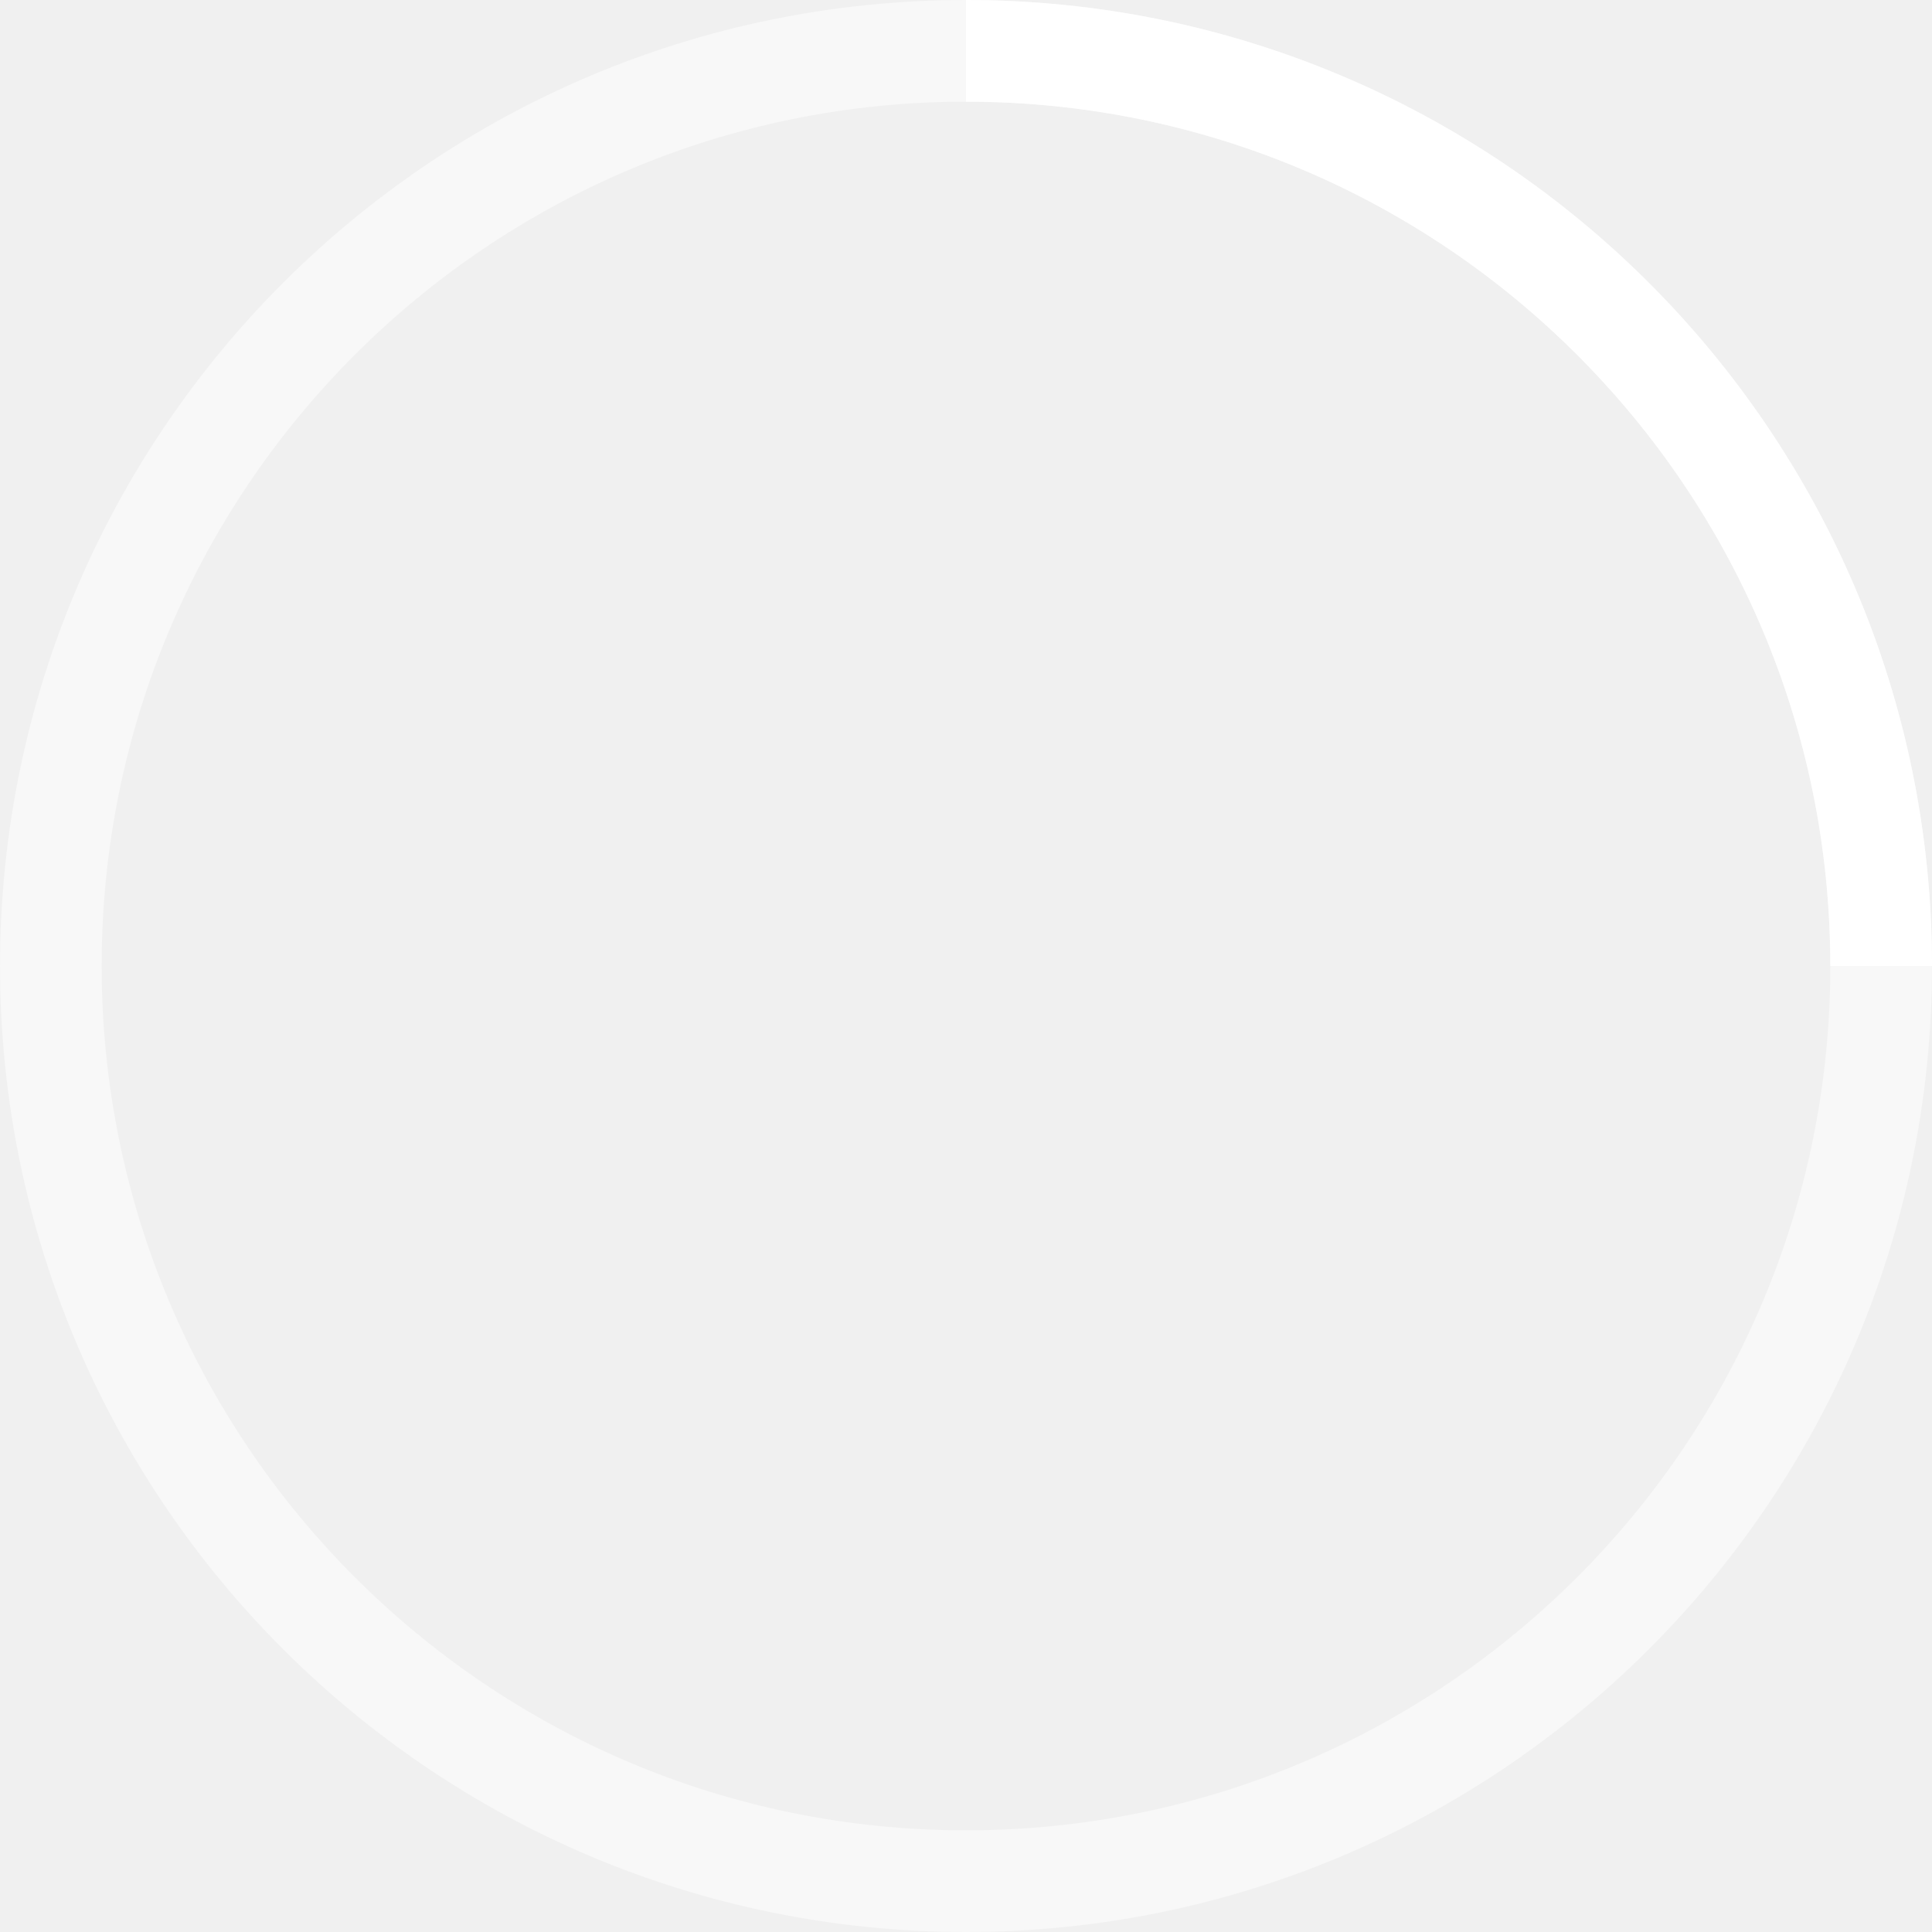
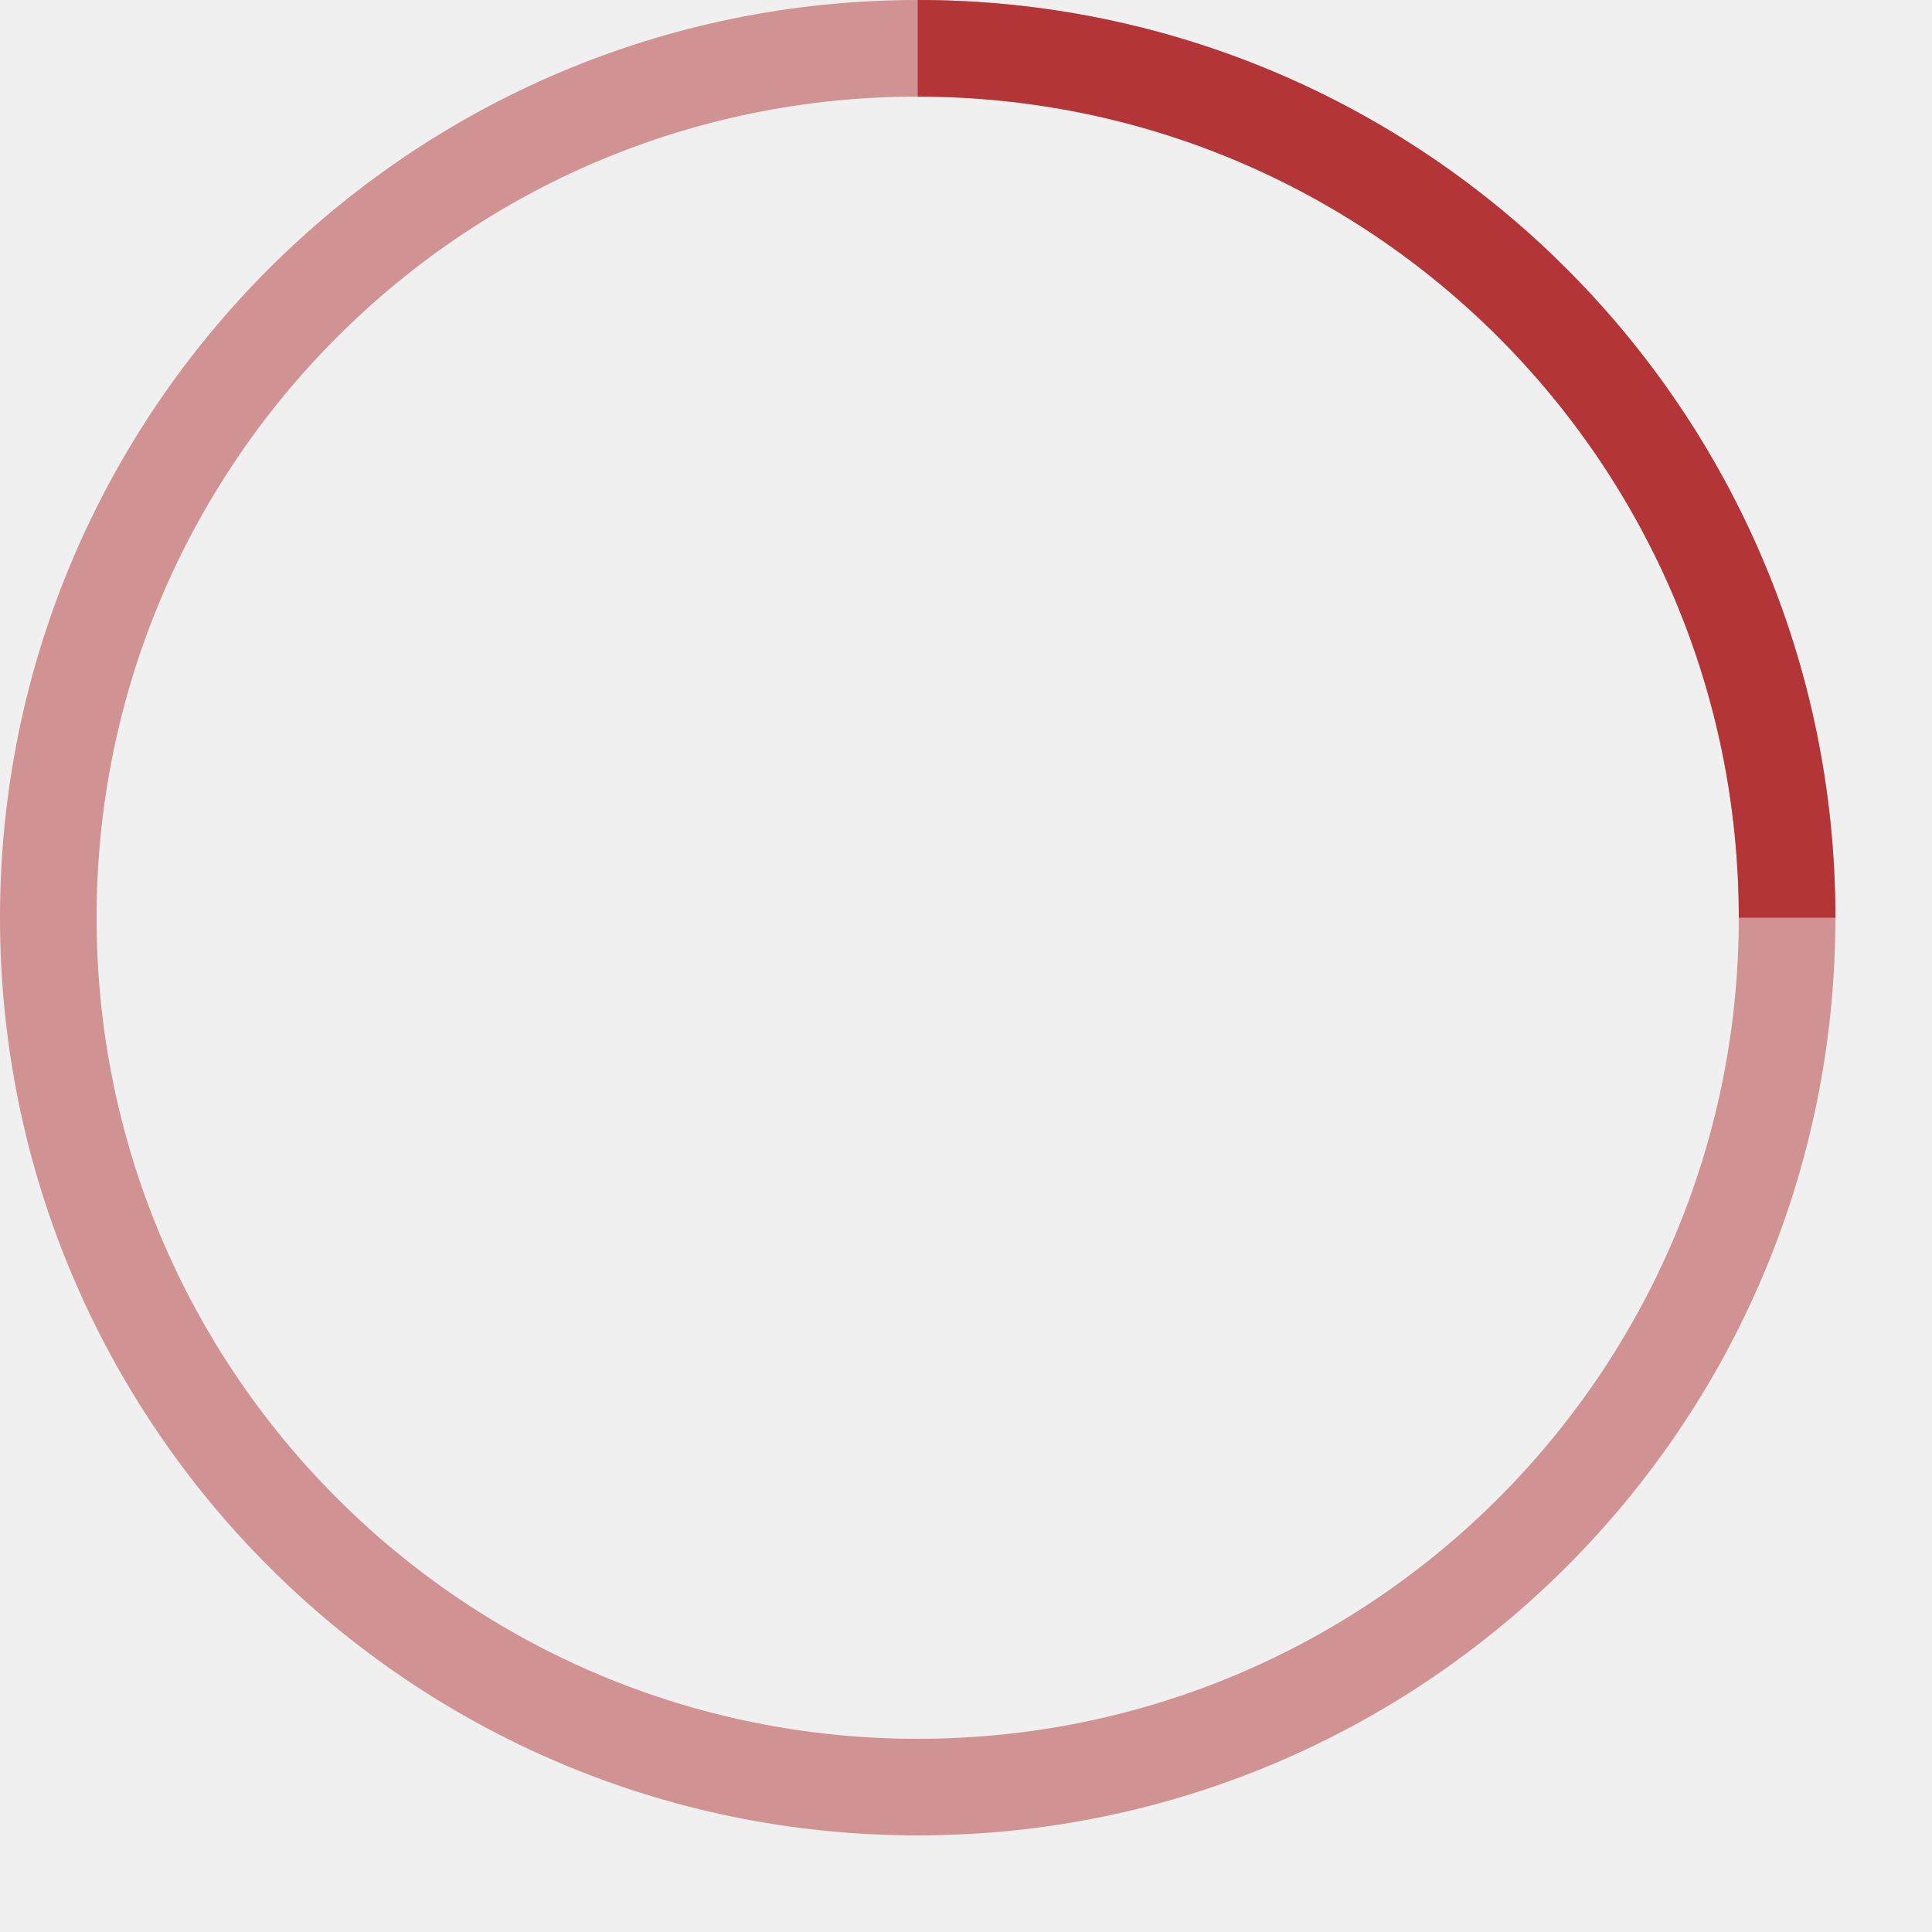
- <svg xmlns="http://www.w3.org/2000/svg" width="38" height="38" viewBox="0 0 38 38" stroke="#fff">
+ <svg xmlns="http://www.w3.org/2000/svg" width="40" height="40" viewBox="0 0 40 40" stroke="#B33538">
  <g fill="none" fill-rule="evenodd">
    <g transform="translate(1 1)" stroke-width="2">
      <circle stroke-opacity=".5" cx="18" cy="18" r="18" />
      <path d="M36 18c0-9.94-8.06-18-18-18">
        <animateTransform attributeName="transform" type="rotate" from="0 18 18" to="360 18 18" dur="1s" repeatCount="indefinite" />
      </path>
    </g>
  </g>
</svg>
